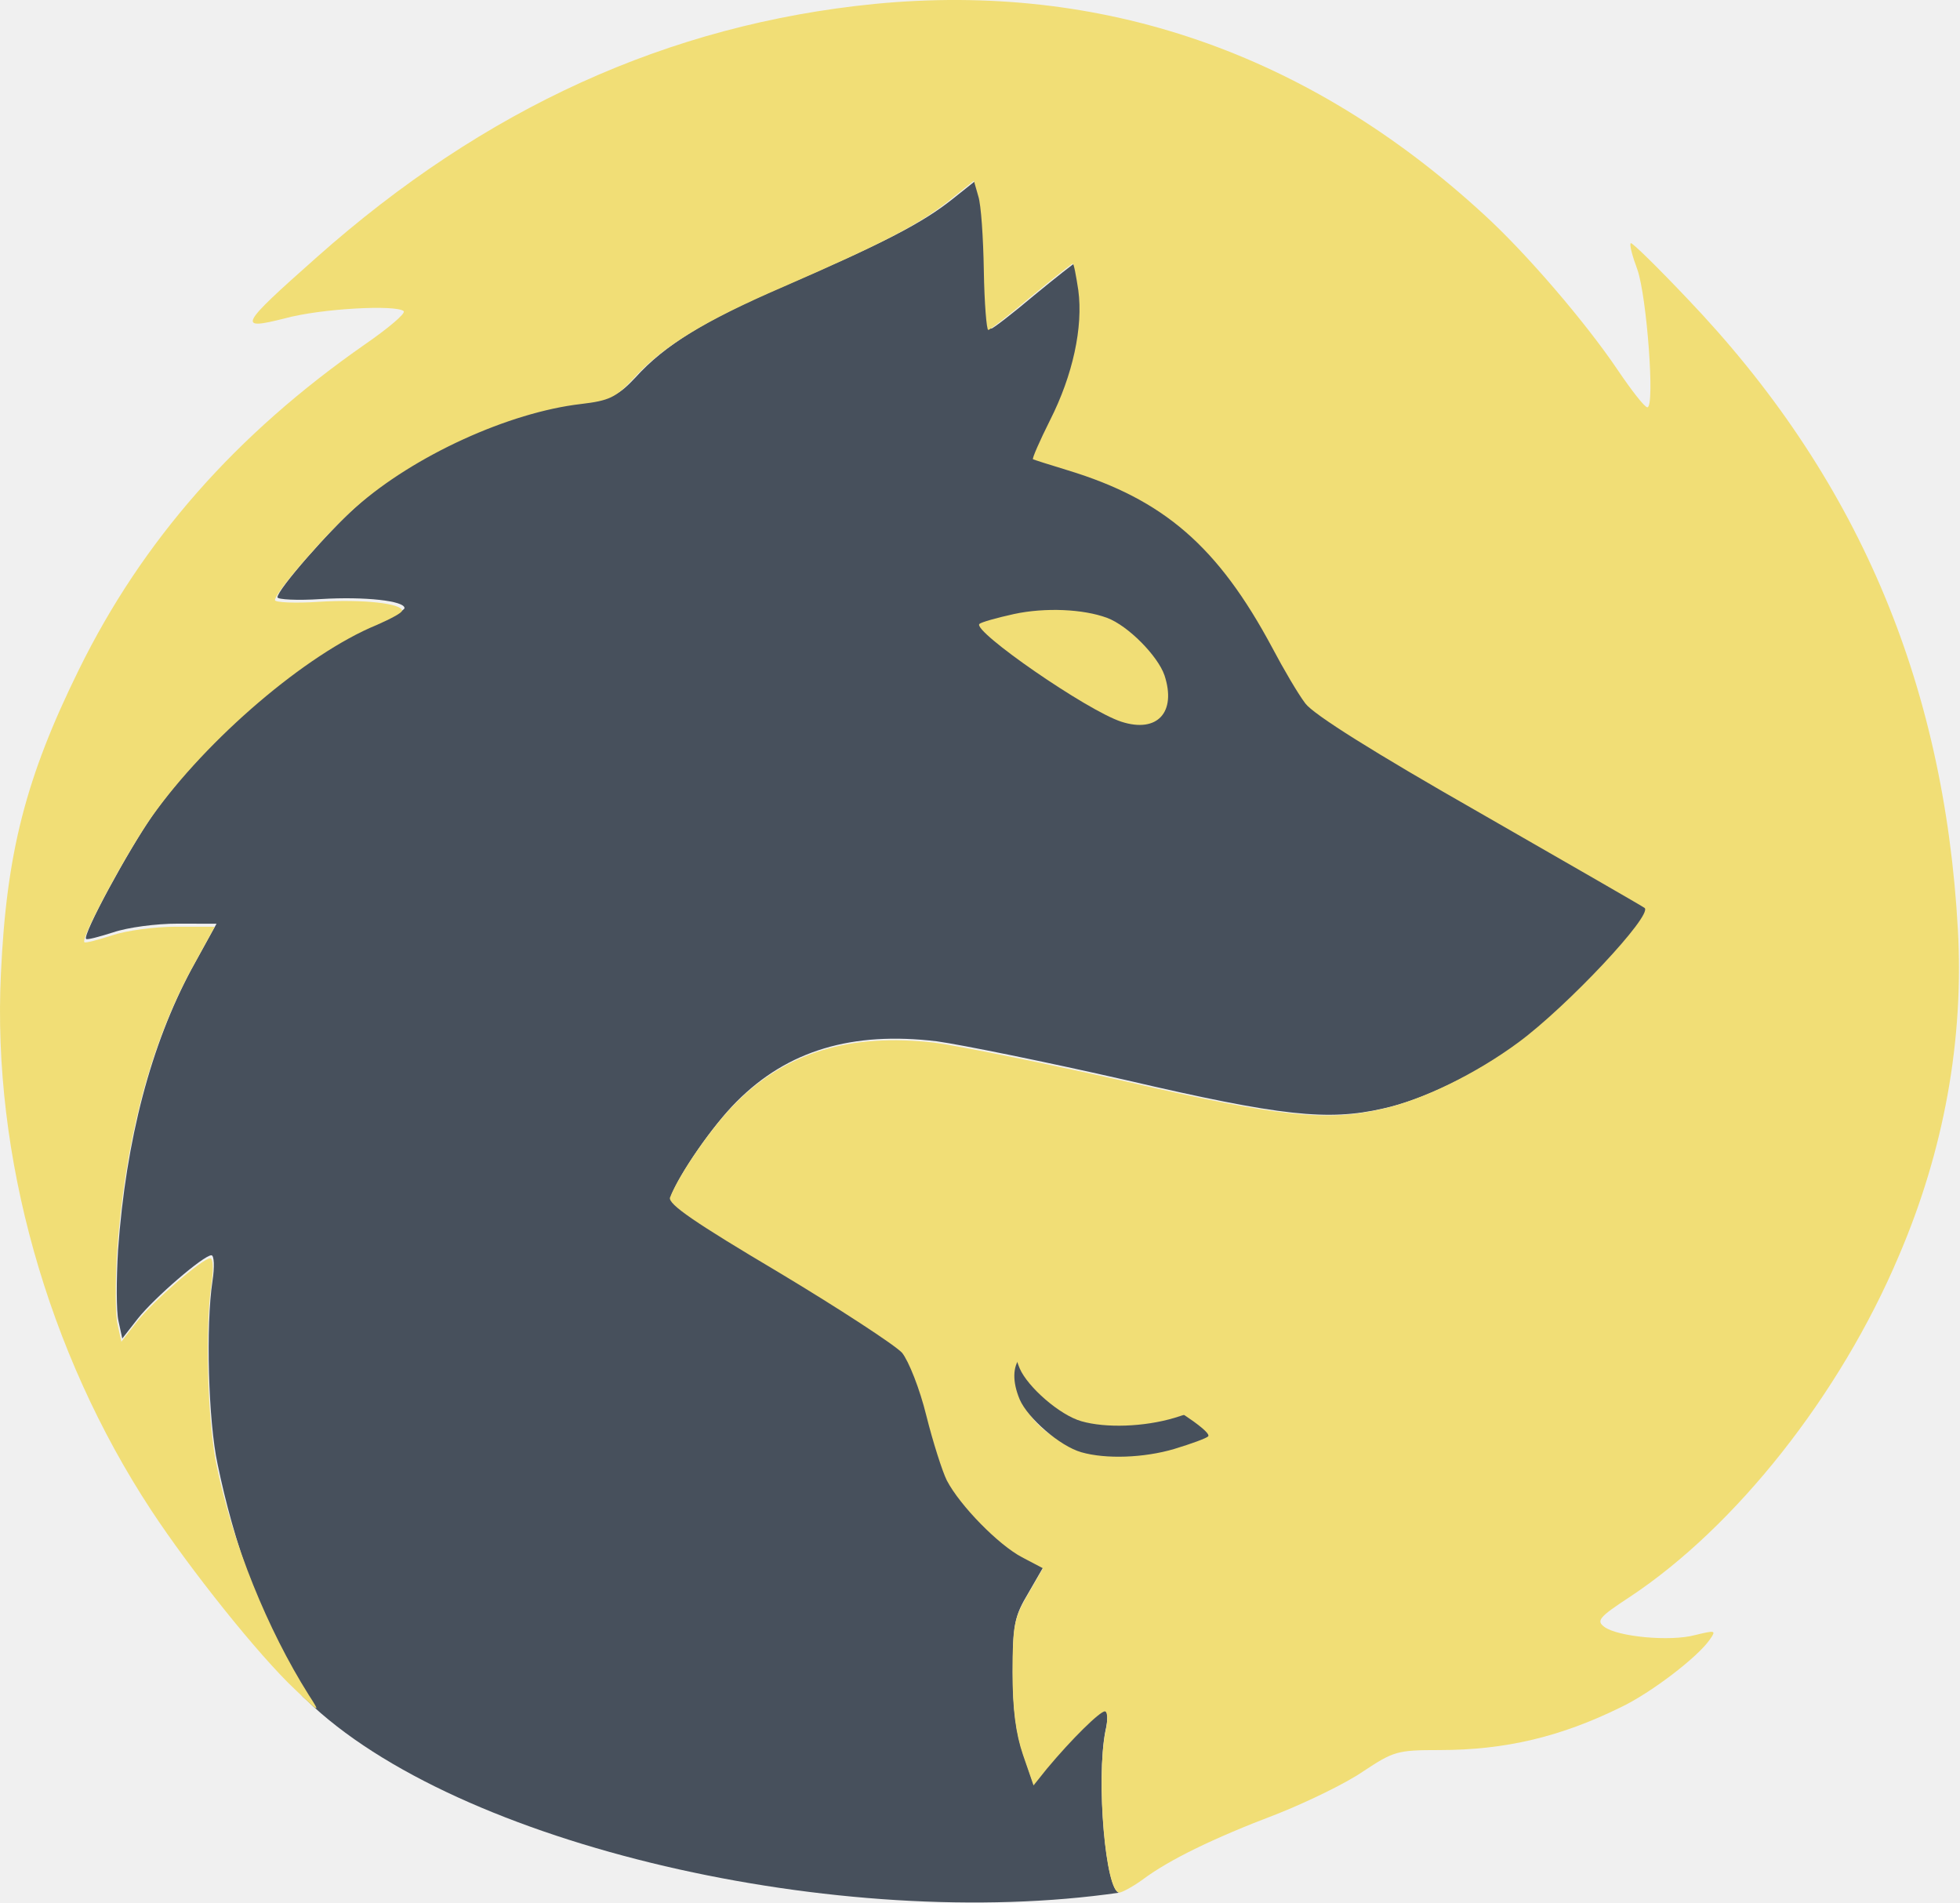
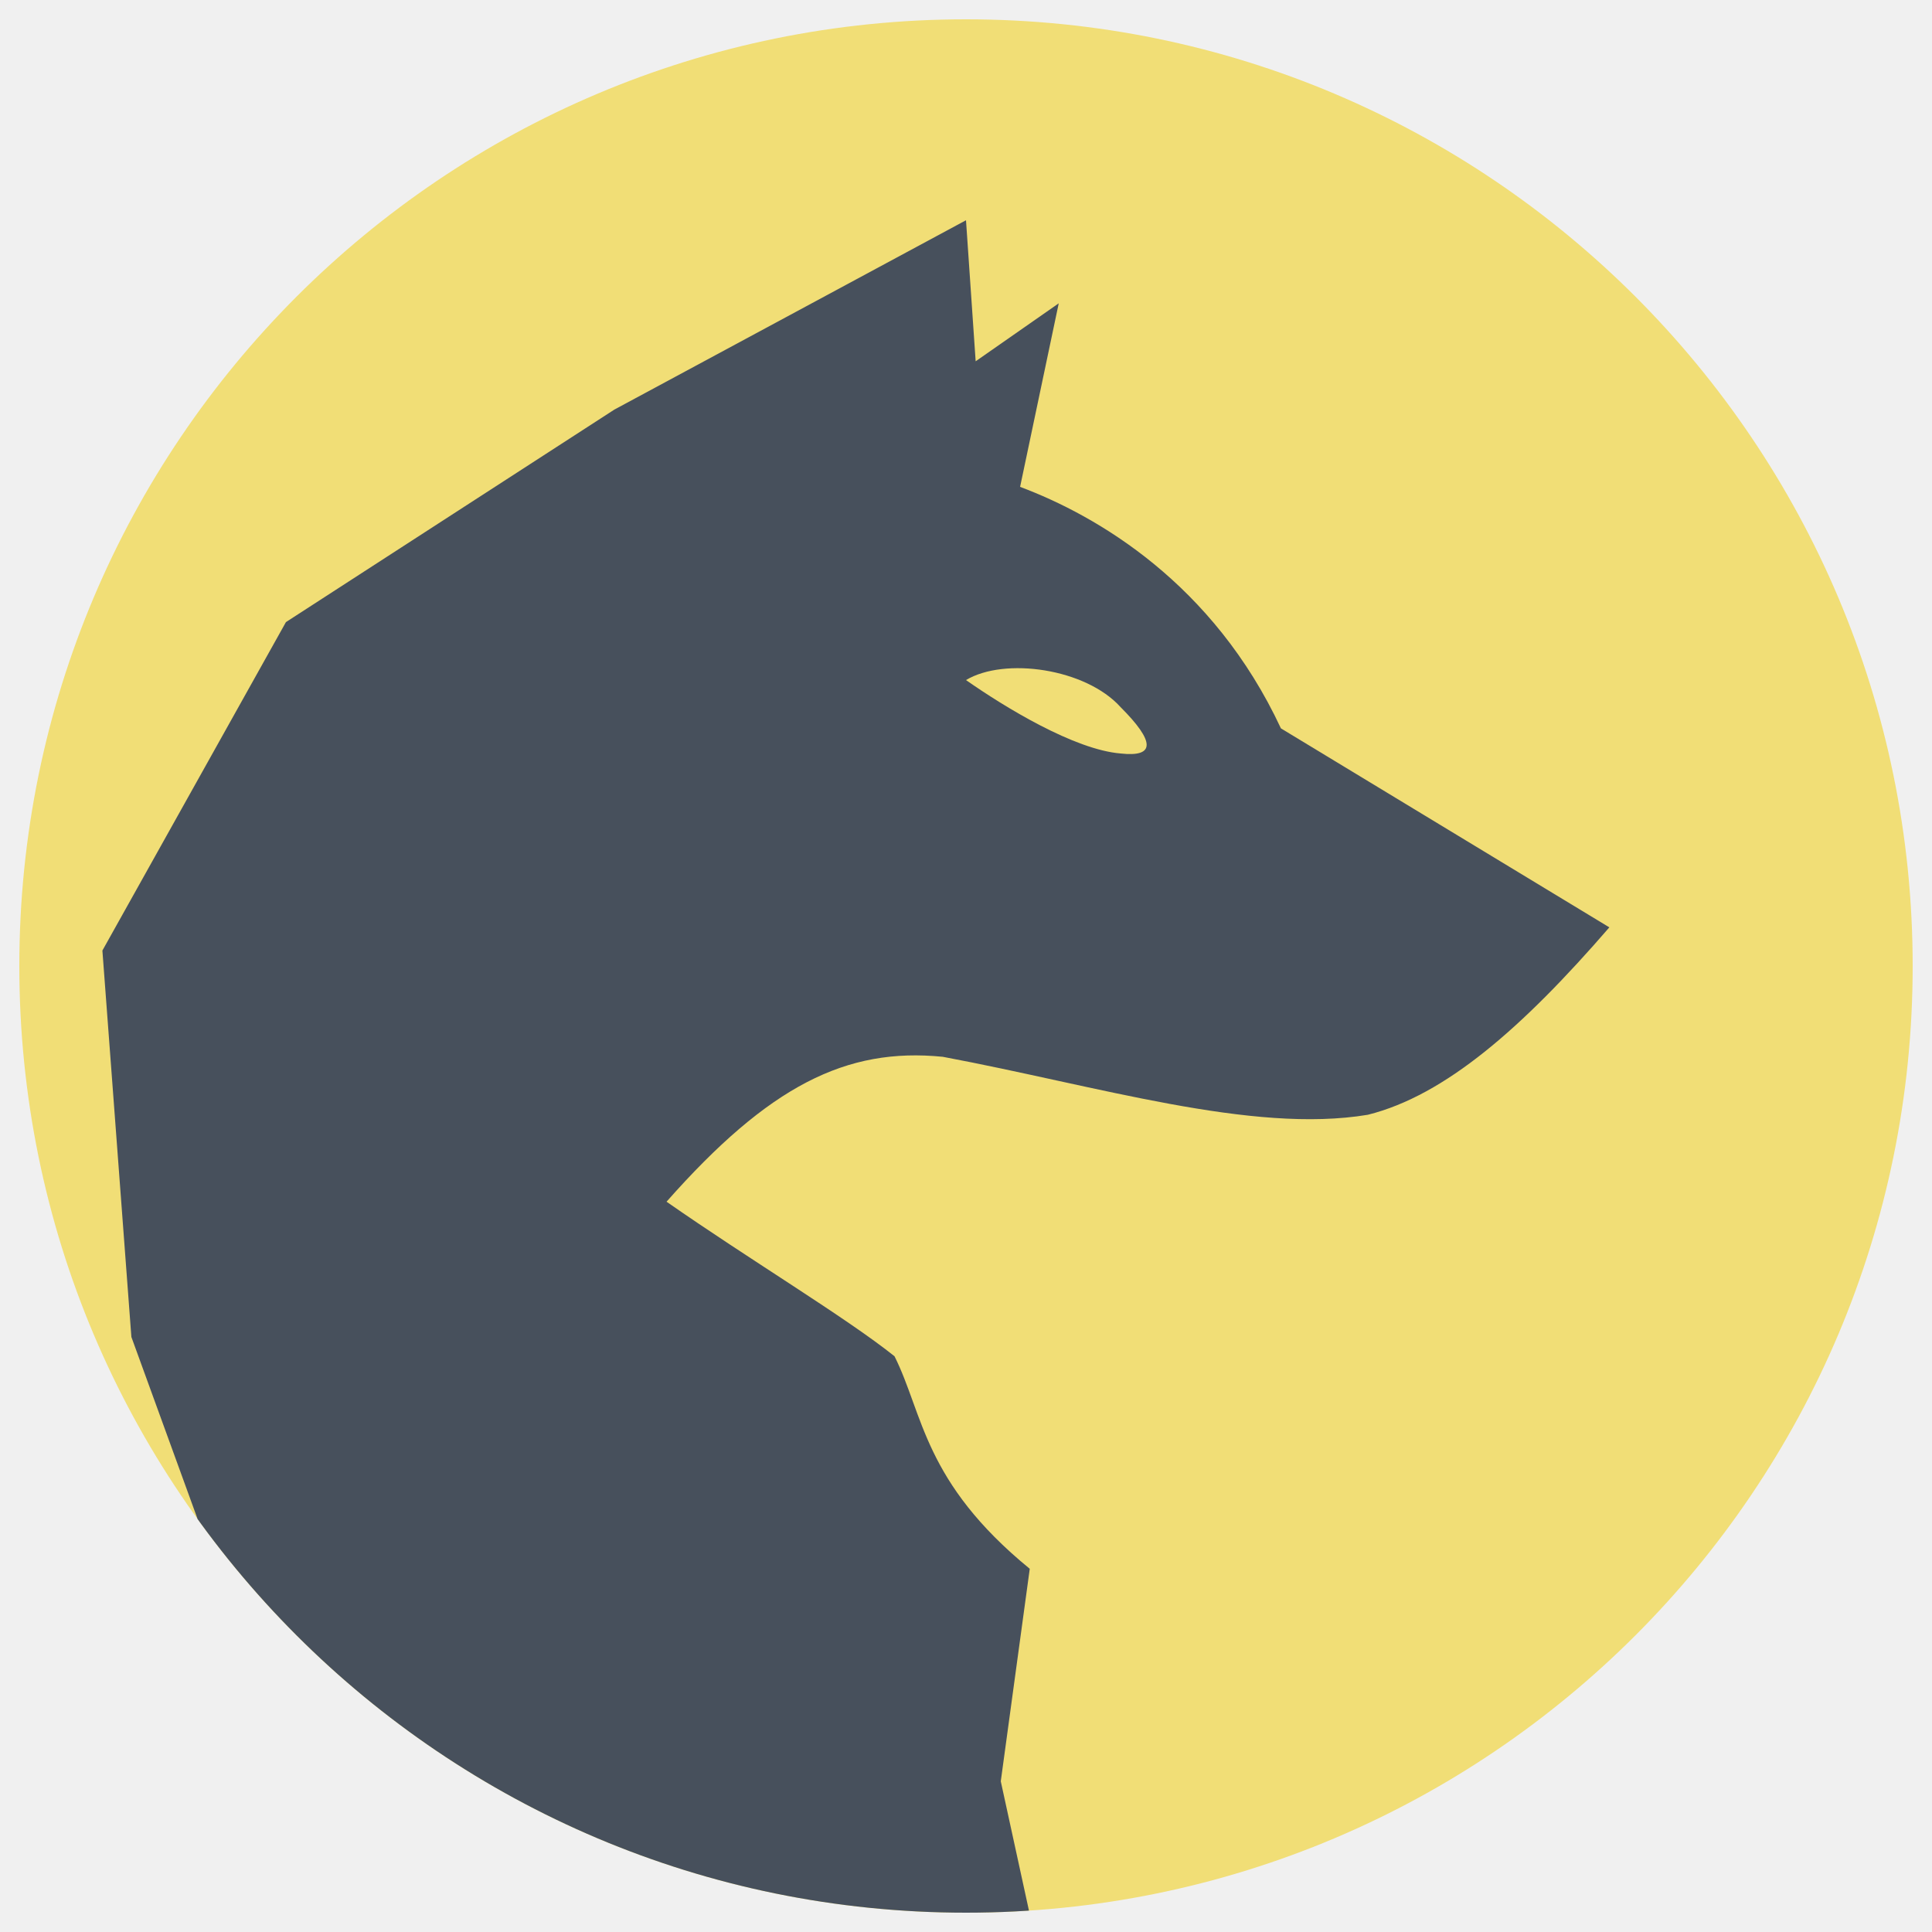
- <svg xmlns="http://www.w3.org/2000/svg" width="473" height="459" viewBox="0 0 473 459" fill="none">
-   <g clip-path="url(#clip0_13_68)">
-     <path d="M52.511 353.295C56.338 371.837 62.977 391.565 73.5 408.5C74.294 409.778 71.203 407.821 73.859 410.113C110.173 445.438 203.009 466.416 270.16 456.688C266.826 456.681 264.484 429.343 266.775 417.615C267.448 414.816 267.319 412.682 266.653 412.681C265.453 412.678 258.638 419.331 252.623 426.518L249.415 430.511L246.897 423.173C245.174 418.102 244.387 412.234 244.406 403.301C244.43 391.834 244.834 389.968 248.179 384.375L251.792 378.116L246.731 375.439C241.137 372.494 231.824 363.007 228.637 356.867C227.575 354.732 225.323 347.66 223.737 341.257C222.151 334.72 219.498 328.048 217.902 326.045C216.173 324.174 202.725 315.346 188.077 306.515C168.102 294.606 161.445 290.058 161.981 288.46C164.126 282.997 172.017 271.547 177.763 265.826C190.055 253.452 205.665 248.818 226.06 251.262C231.925 252.074 252.583 256.251 272.04 260.692C309.089 269.304 320.42 270.528 333.759 267.489C343.497 265.376 356.577 259.004 366.86 251.426C378.612 242.784 399.325 220.827 397.329 219.09C397.062 218.823 379.218 208.518 357.644 196.072C331.941 181.351 317.561 172.254 315.566 169.583C313.838 167.313 310.251 161.172 307.595 156.1C294.58 131.672 281.537 120.311 258.352 113.196C253.955 111.853 250.224 110.645 249.958 110.511C249.691 110.377 251.567 106.115 254.111 101.053C259.6 90.265 262.158 78.67 260.977 69.734C260.451 66.266 259.924 63.332 259.657 63.331C259.391 63.331 254.85 66.921 249.507 71.31C244.298 75.699 239.624 79.289 239.224 79.288C238.824 79.287 238.304 72.886 238.187 64.886C238.071 57.019 237.554 49.018 236.892 47.017L235.833 43.281L229.823 48.068C222.611 53.786 213.668 58.434 189.779 68.784C170.295 77.143 160.415 83.255 153.332 91.107C149.323 95.365 147.721 96.162 140.919 96.947C123.582 98.911 100.627 109.262 86.467 121.766C79.654 127.751 66.957 142.258 66.953 144.125C66.952 144.658 71.751 144.935 77.485 144.547C88.153 143.903 97.618 144.989 97.614 146.723C97.613 147.256 94.81 148.717 91.473 150.176C74.525 157.074 50.482 177.557 37.109 196.328C31.091 204.849 19.847 225.626 20.779 226.561C21.045 226.828 23.98 226.035 27.315 224.975C30.785 223.782 37.72 222.864 42.92 222.875L52.253 222.894L46.23 233.815C36.458 252.061 30.41 274.848 28.487 301.644C28.072 308.71 28.055 316.443 28.584 318.711L29.508 322.98L33.252 318.188C37.262 313.13 49.151 302.888 51.017 302.892C51.684 302.893 51.811 305.694 51.271 309.159C49.648 319.822 50.266 343.024 52.511 353.295Z" fill="#47505C" />
-     <path d="M211.022 0.951C161.422 5.884 117.022 26.017 76.355 62.151C57.689 78.684 57.155 79.751 68.755 76.817C77.555 74.417 95.689 73.484 97.422 75.084C97.955 75.617 93.689 79.217 88.089 83.084C56.889 104.817 34.355 130.417 19.022 161.617C6.222 187.617 1.555 205.751 0.222 234.951C-1.911 278.817 11.422 326.284 36.489 364.417C45.955 378.817 62.489 399.484 71.155 407.617C77.289 413.484 77.422 413.484 74.489 408.951C64.489 393.084 56.222 372.551 52.355 354.017C50.089 343.751 49.422 320.551 51.022 309.884C51.555 306.417 51.422 303.617 50.755 303.617C48.889 303.617 37.022 313.884 33.022 318.951L29.289 323.751L28.355 319.484C27.822 317.217 27.822 309.484 28.222 302.417C30.089 275.617 36.089 252.817 45.822 234.551L51.822 223.617H42.489C37.289 223.617 30.355 224.551 26.889 225.751C23.555 226.817 20.622 227.617 20.355 227.351C19.422 226.417 30.622 205.617 36.622 197.084C49.955 178.284 73.955 157.751 90.889 150.817C94.222 149.351 97.022 147.884 97.022 147.351C97.022 145.617 87.555 144.551 76.889 145.217C71.155 145.617 66.355 145.351 66.355 144.817C66.355 142.951 79.022 128.417 85.822 122.417C99.955 109.884 122.889 99.484 140.222 97.484C147.022 96.684 148.622 95.884 152.622 91.617C159.689 83.751 169.555 77.617 189.022 69.217C212.889 58.817 221.822 54.151 229.022 48.417L235.022 43.617L236.089 47.351C236.755 49.351 237.289 57.351 237.422 65.217C237.555 73.217 238.089 79.617 238.489 79.617C238.889 79.617 243.555 76.017 248.755 71.617C254.089 67.217 258.622 63.617 258.889 63.617C259.155 63.617 259.689 66.551 260.222 70.017C261.422 78.951 258.889 90.551 253.422 101.351C250.889 106.417 249.022 110.684 249.289 110.817C249.555 110.951 253.289 112.151 257.689 113.484C280.889 120.551 293.955 131.884 307.022 156.284C309.689 161.351 313.289 167.484 315.022 169.751C317.022 172.417 331.422 181.484 357.155 196.151C378.755 208.551 396.622 218.817 396.889 219.084C398.889 220.817 378.222 242.817 366.489 251.484C356.222 259.084 343.155 265.484 333.422 267.617C320.089 270.684 308.755 269.484 271.689 260.951C252.222 256.551 231.555 252.417 225.689 251.617C205.289 249.217 189.689 253.884 177.422 266.284C171.689 272.017 163.822 283.484 161.689 288.951C161.155 290.551 167.822 295.084 187.822 306.951C202.489 315.751 215.955 324.551 217.689 326.417C219.289 328.417 221.955 335.084 223.555 341.617C225.155 348.017 227.422 355.084 228.489 357.217C231.689 363.351 241.022 372.817 246.622 375.751L251.689 378.417L248.089 384.684C244.755 390.284 244.355 392.151 244.355 403.617C244.355 412.551 245.155 418.417 246.889 423.484L249.422 430.817L252.622 426.817C258.622 419.617 265.422 412.951 266.622 412.951C267.289 412.951 267.422 415.084 266.755 417.884C264.489 429.617 266.792 456.68 270.125 456.68C270.625 456.68 273.289 455.351 275.822 453.484C282.089 448.817 292.622 443.617 308.089 437.751C315.155 434.951 324.622 430.417 328.889 427.484C336.355 422.551 337.155 422.284 347.422 422.284C363.289 422.284 376.622 419.084 391.022 412.017C398.355 408.551 409.689 399.884 412.622 395.617C414.222 393.351 413.955 393.351 409.022 394.551C403.022 396.151 390.355 394.951 387.155 392.551C385.155 391.084 385.955 390.151 393.289 385.351C418.889 368.417 444.089 336.551 458.222 303.084C469.155 277.617 473.955 250.951 472.489 224.284C469.155 164.151 447.955 114.684 407.155 72.017C399.955 64.417 393.822 58.417 393.555 58.684C393.155 58.951 393.955 61.884 395.155 65.084C397.422 71.617 399.422 98.284 397.555 98.284C396.889 98.284 393.689 94.151 390.355 89.218C382.622 77.751 368.222 60.951 357.955 51.617C315.555 12.684 265.822 -4.383 211.022 0.951ZM263.022 328.551C269.555 331.884 289.022 345.084 289.022 346.151C289.022 348.151 276.622 350.817 268.889 350.684C256.622 350.417 247.422 344.017 245.555 334.417C244.755 330.551 245.155 329.351 247.689 327.351C251.022 324.551 255.822 324.951 263.022 328.551Z" fill="#F1DE76" />
-     <path d="M244.755 148.152C240.489 149.085 236.755 150.152 236.355 150.552C234.622 152.285 262.355 171.485 270.622 174.152C279.289 176.952 283.955 171.885 281.022 162.952C279.422 158.285 272.222 150.952 267.155 149.085C261.422 146.952 252.222 146.552 244.755 148.152Z" fill="#F1DE76" />
-     <path d="M283.372 349.629C287.554 348.369 291.194 347.018 291.562 346.589C293.157 344.727 264.026 327.721 255.579 325.7C246.722 323.576 242.46 328.987 246.073 337.668C248.028 342.197 255.771 348.954 260.967 350.425C266.848 352.11 276.051 351.799 283.372 349.629Z" fill="#47505C" />
-     <path d="M283.372 342.143C287.554 340.884 291.194 339.532 291.562 339.103C293.157 337.241 264.026 320.235 255.579 318.214C246.722 316.09 242.46 321.501 246.073 330.182C248.028 334.711 255.771 341.468 260.967 342.939C266.848 344.624 276.051 344.314 283.372 342.143Z" fill="#F1DE76" />
+ <svg xmlns="http://www.w3.org/2000/svg" viewBox="0 0 1000 1000">
+   <g transform="translate(0 0) scale(1)">
+     <defs>
+       <clipPath id="m">
+         <circle cx="500" cy="500" r="490" />
+       </clipPath>
+     </defs>
+     <circle cx="500" cy="500" r="490" fill="#F1DE76" />
+     <g clip-path="url(#m)">
+       <path fill="#47505C" d="M500 114 L505 187 L548 157 L528 252 C568 267 628 302 663 377 L833 480 C788 532 748 567 708 577 C648 587 568 562 488 547 C438 542 398 562 345 622 C388 652 438 682 463 702 C478 732 478 767 533 812 L518 922 L535 1000 L180 1000 L68 692 L53 492 L148 322 L318 212 Z" />
+     </g>
+     <path fill="#F1DE76" d="M500 352 C520 340 562 346 580 366 C598 384 598 392 580 390 C556 388 520 366 500 352 Z" />
  </g>
-   <defs>
-     <clipPath id="clip0_13_68">
-       <rect width="473" height="459" fill="white" />
-     </clipPath>
-   </defs>
</svg>
